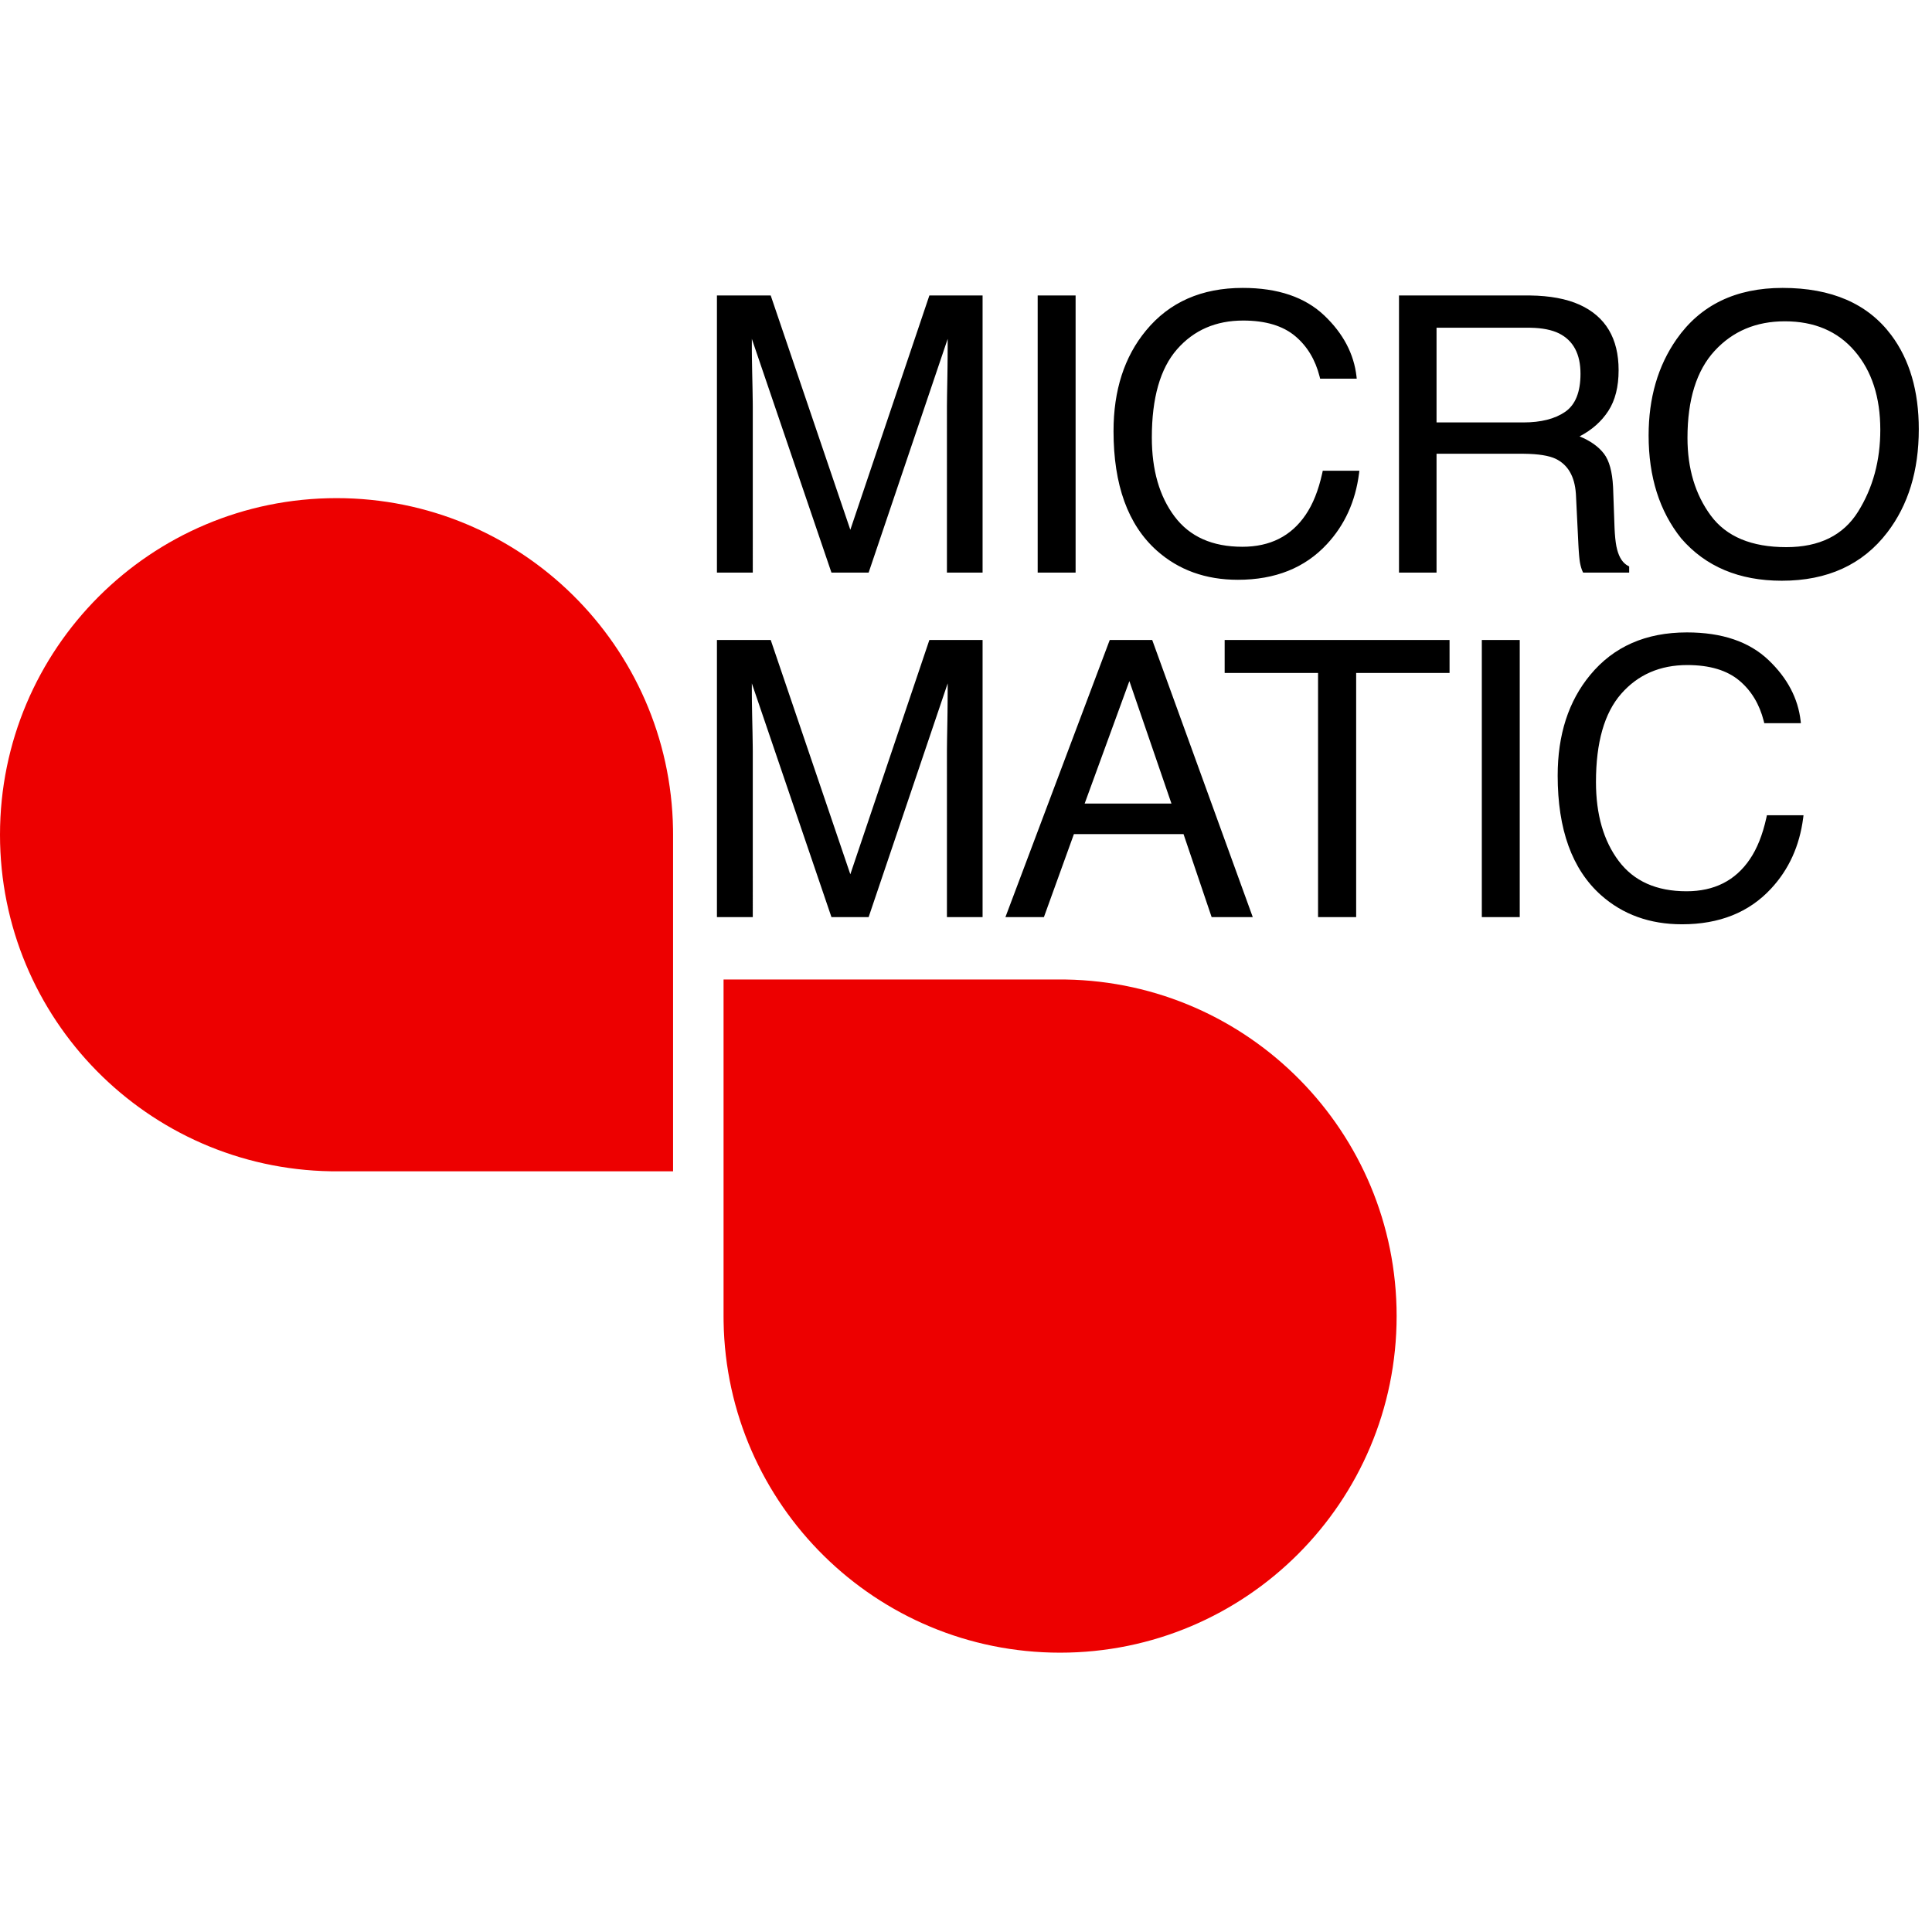
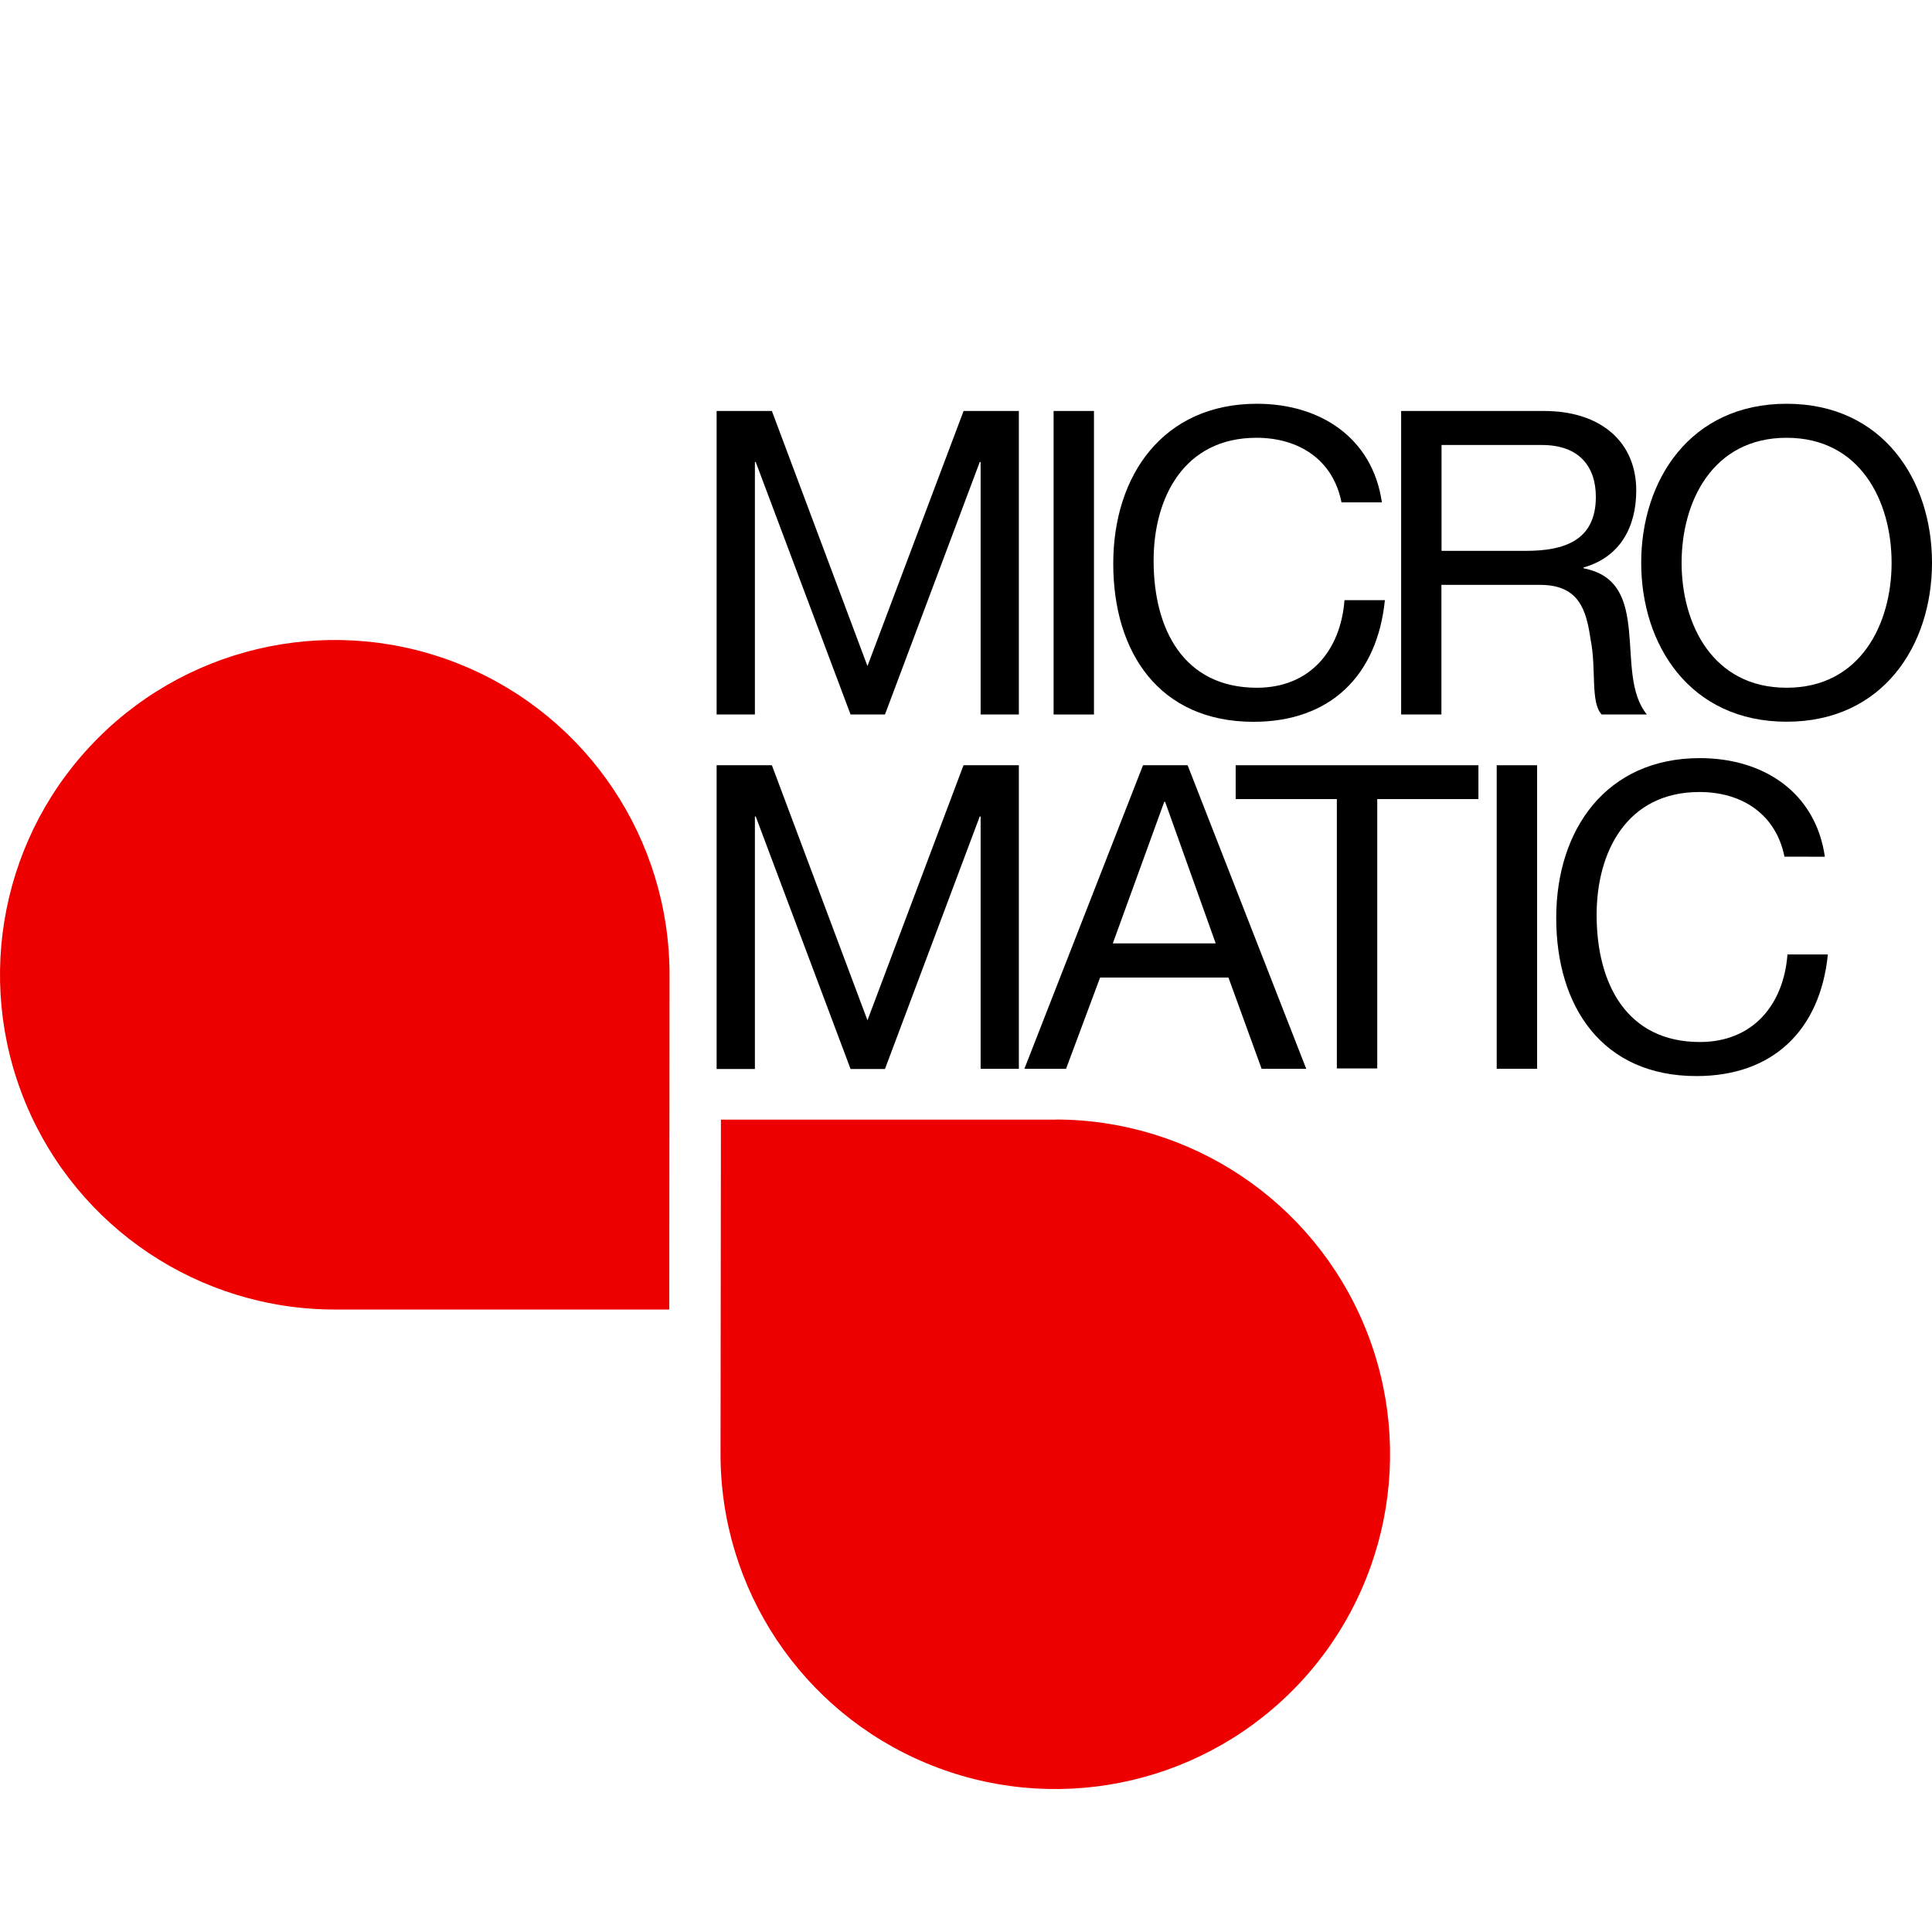
- <svg xmlns="http://www.w3.org/2000/svg" width="415px" height="415px" viewBox="0 0 415 415" version="1.1">
-   <g id="images-/-micromatic_second" stroke="none" stroke-width="1" fill="none" fill-rule="evenodd">
-     <path d="M227.711,210.394 L228.906,210.403 C268.279,211.042 300,243.164 300,282.697 C300,322.629 267.635,355 227.711,355 C188.186,355 156.07,323.273 155.431,283.892 L155.422,282.697 L155.422,210.394 L227.711,210.394 Z M72.289,107 C111.814,107 143.93,138.727 144.569,178.108 L144.578,179.303 L144.578,251.606 L72.289,251.606 L71.094,251.597 C31.721,250.958 0,218.836 0,179.303 C0,139.371 32.365,107 72.289,107 Z" id="Combined-Shape" fill="#ED0000" />
-     <path d="M362.355,135.844 C369.893,135.844 375.742,137.83 379.903,141.802 C383.938,145.653 386.232,150.013 386.786,154.88 L386.833,155.338 L378.971,155.338 L378.86,154.881 C377.936,151.259 376.196,148.372 373.641,146.219 C370.98,143.977 367.245,142.855 362.436,142.855 C356.573,142.855 351.838,144.916 348.231,149.036 C344.624,153.156 342.82,159.472 342.82,167.982 C342.82,174.953 344.448,180.607 347.704,184.943 C350.96,189.28 355.816,191.448 362.273,191.448 C368.217,191.448 372.743,189.165 375.85,184.599 C377.416,182.314 378.604,179.347 379.413,175.697 L379.538,175.115 L387.4,175.115 L387.332,175.682 C386.556,181.701 384.255,186.767 380.43,190.88 C375.702,195.987 369.325,198.54 361.301,198.54 C354.384,198.54 348.575,196.446 343.874,192.258 C337.687,186.72 334.593,178.168 334.593,166.604 C334.593,157.824 336.917,150.623 341.564,145.003 C346.589,138.897 353.52,135.844 362.355,135.844 Z M165.55,137.465 L182.653,187.8 L199.634,137.465 L211.062,137.465 L211.062,197 L203.403,197 L203.405,161.227 L203.405,161.227 L203.43,158.95 L203.43,158.95 L203.501,154.88 L203.501,154.88 L203.529,152.947 L203.529,152.947 L203.549,150.953 L203.549,150.953 L203.561,148.9 L203.561,148.9 L203.565,146.787 L186.584,197 L178.6,197 L161.498,146.787 L161.499,149.125 L161.499,149.125 L161.513,150.659 L161.513,150.659 L161.568,153.848 L161.568,153.848 L161.645,157.47 L161.645,157.47 L161.69,160.295 L161.69,160.295 L161.699,161.393 L161.699,161.393 L161.7,197 L154,197 L154,137.465 L165.55,137.465 Z M247.497,137.465 L269.099,197 L260.264,197 L254.225,179.168 L230.679,179.168 L224.235,197 L215.967,197 L238.379,137.465 L247.497,137.465 Z M311.369,137.465 L311.369,144.558 L291.308,144.558 L291.308,197 L283.122,197 L283.122,144.558 L263.061,144.558 L263.061,137.465 L311.369,137.465 Z M326.446,137.465 L326.446,197 L318.3,197 L318.3,137.465 L326.446,137.465 Z M242.594,146.3 L232.989,172.603 L251.631,172.603 L242.594,146.3 Z M382.902,61.844 C393.412,61.844 401.193,65.222 406.246,71.976 C410.19,77.245 412.163,83.986 412.163,92.199 C412.163,101.088 409.907,108.478 405.395,114.368 C400.099,121.284 392.547,124.743 382.74,124.743 C373.581,124.743 366.38,121.717 361.139,115.665 C356.465,109.829 354.127,102.453 354.127,93.537 C354.127,85.485 356.127,78.596 360.126,72.868 C365.259,65.519 372.851,61.844 382.902,61.844 Z M266.951,61.844 C274.49,61.844 280.339,63.83 284.5,67.802 C288.534,71.653 290.829,76.013 291.383,80.88 L291.43,81.338 L283.568,81.338 L283.456,80.881 C282.533,77.259 280.793,74.372 278.238,72.219 C275.577,69.977 271.842,68.855 267.032,68.855 C261.17,68.855 256.435,70.916 252.828,75.036 C249.221,79.156 247.417,85.472 247.417,93.982 C247.417,100.953 249.045,106.607 252.301,110.943 C255.556,115.28 260.413,117.448 266.87,117.448 C272.814,117.448 277.34,115.165 280.447,110.599 C282.013,108.314 283.201,105.347 284.01,101.697 L284.135,101.115 L291.997,101.115 L291.929,101.682 C291.153,107.701 288.852,112.767 285.027,116.88 C280.298,121.987 273.922,124.54 265.898,124.54 C258.981,124.54 253.172,122.446 248.471,118.258 C242.284,112.72 239.19,104.168 239.19,92.604 C239.19,83.824 241.514,76.623 246.161,71.003 C251.186,64.897 258.116,61.844 266.951,61.844 Z M165.55,63.465 L182.653,113.8 L199.634,63.465 L211.062,63.465 L211.062,123 L203.403,123 L203.405,87.227 L203.405,87.227 L203.43,84.95 L203.43,84.95 L203.501,80.88 L203.501,80.88 L203.529,78.947 L203.529,78.947 L203.549,76.953 L203.549,76.953 L203.561,74.9 L203.561,74.9 L203.565,72.787 L186.584,123 L178.6,123 L161.498,72.787 L161.499,75.125 L161.499,75.125 L161.513,76.659 L161.513,76.659 L161.568,79.848 L161.568,79.848 L161.645,83.47 L161.645,83.47 L161.69,86.295 L161.69,86.295 L161.699,87.393 L161.699,87.393 L161.7,123 L154,123 L154,63.465 L165.55,63.465 Z M231.043,63.465 L231.043,123 L222.897,123 L222.897,63.465 L231.043,63.465 Z M328.068,63.465 L328.655,63.469 C332.93,63.524 336.477,64.185 339.294,65.451 C344.886,67.991 347.683,72.679 347.683,79.514 C347.683,83.081 346.947,85.999 345.474,88.268 C344.002,90.538 341.941,92.361 339.294,93.739 C341.617,94.685 343.367,95.928 344.542,97.468 C345.668,98.944 346.317,101.3 346.488,104.538 L346.507,104.965 L346.808,113.368 L346.827,113.773 L346.827,113.773 L346.872,114.542 C346.974,116.027 347.136,117.184 347.359,118.015 C347.819,119.807 348.62,120.992 349.759,121.572 L349.952,121.663 L349.952,123 L340.064,123 L339.965,122.801 C339.74,122.319 339.557,121.723 339.415,121.014 L339.388,120.872 L339.388,120.872 L339.336,120.546 L339.336,120.546 L339.286,120.164 L339.286,120.164 L339.238,119.725 L339.238,119.725 L339.192,119.231 L339.192,119.231 L339.127,118.384 L339.127,118.384 L339.086,117.75 L339.086,117.75 L339.047,117.059 L339.047,117.059 L338.524,106.384 L338.502,106.023 C338.243,102.331 336.805,99.845 334.187,98.562 C332.717,97.866 330.447,97.502 327.377,97.47 L326.933,97.468 L308.574,97.468 L308.574,123 L300.509,123 L300.509,63.465 L328.068,63.465 Z M383.388,69.018 C377.228,69.018 372.203,71.132 368.312,75.36 C364.421,79.588 362.476,85.823 362.476,94.063 C362.476,100.656 364.144,106.215 367.481,110.74 C370.818,115.266 376.228,117.529 383.712,117.529 C390.818,117.529 395.958,114.982 399.133,109.889 C402.308,104.796 403.895,98.94 403.895,92.321 C403.895,85.323 402.065,79.69 398.404,75.421 C394.743,71.152 389.738,69.018 383.388,69.018 Z M328.27,70.396 L308.574,70.396 L308.574,90.74 L327.216,90.74 C330.999,90.74 333.991,89.984 336.193,88.471 C338.395,86.958 339.496,84.229 339.496,80.284 C339.496,76.042 337.956,73.151 334.876,71.611 C333.325,70.848 331.283,70.445 328.751,70.4 L328.27,70.396 Z" id="Shape" fill="#000000" />
+ <svg xmlns="http://www.w3.org/2000/svg" width="445px" height="445px" viewBox="0 0 445 445" version="1.1">
+   <g id="images-/-micromatic-/-icon" stroke="none" stroke-width="1" fill="none" fill-rule="evenodd">
+     <g id="Group" transform="translate(-0, 93)" fill-rule="nonzero">
+       <path d="M154.215,131.529 C154.219,100.342 135.435,72.223 106.623,60.285 C77.811,48.347 44.644,54.942 22.59,76.993 C0.535,99.045 -6.063,132.21 5.871,161.024 C17.805,189.838 45.921,208.626 77.109,208.626 L154.155,208.626 L154.215,131.529 Z" id="Path" fill="#EE0000" />
+       <path d="M243.199,164.889 L166.052,164.889 L165.962,241.826 L165.962,241.826 C165.905,273.013 184.642,301.163 213.434,313.15 C242.226,325.136 275.404,318.598 297.495,296.583 C319.587,274.569 326.241,241.415 314.356,212.581 C302.471,183.747 274.386,164.912 243.199,164.859 L243.199,164.889 Z" id="Path" fill="#EE0000" />
+       <g transform="translate(165.0616, 0)" fill="#000000">
+         <polygon id="Path" points="-2.84388205e-14 1.661 12.728 1.661 34.741 60.416 56.884 1.661 69.612 1.661 69.612 71.573 60.807 71.573 60.807 13.418 60.606 13.418 38.773 71.573 30.849 71.573 9.005 13.418 8.815 13.418 8.815 71.573 -2.84388205e-14 71.573" />
+         <polygon id="Path" points="77.617 1.661 86.912 1.661 86.912 71.573 77.617 71.573" />
+         <path d="M143.927,22.714 C141.975,12.828 134.041,7.835 124.345,7.835 C107.705,7.835 100.651,21.543 100.651,36.132 C100.651,52.141 107.705,65.409 124.445,65.409 C136.682,65.409 143.736,56.794 144.617,45.237 L153.923,45.237 C152.152,62.668 141.295,73.254 123.664,73.254 C101.931,73.254 91.355,57.244 91.355,36.832 C91.355,16.42 102.902,0 124.445,0 C139.044,0 151.081,7.835 153.232,22.714 L143.927,22.714 Z" id="Path" />
+         <path d="M157.665,1.661 L190.565,1.661 C203.693,1.661 211.817,8.815 211.817,19.972 C211.817,28.397 208.085,35.341 199.68,37.703 L199.68,37.893 C207.805,39.464 209.466,45.437 210.146,52.281 C210.827,59.126 210.347,66.78 214.269,71.573 L203.853,71.573 C201.211,68.731 202.682,61.197 201.311,54.343 C200.311,47.489 198.67,41.715 189.654,41.715 L166.94,41.715 L166.94,71.573 L157.665,71.573 L157.665,1.661 Z M186.362,33.88 C195.067,33.88 202.512,31.629 202.512,21.443 C202.512,14.589 198.79,9.496 190.084,9.496 L166.97,9.496 L166.97,33.88 L186.362,33.88 Z" id="Shape" />
+         <path d="M246.448,0 C268.672,0 279.938,17.631 279.938,36.622 C279.938,55.613 268.672,73.234 246.448,73.234 C224.225,73.234 212.958,55.613 212.958,36.622 C212.958,17.631 224.215,0 246.448,0 Z M246.448,65.409 C263.459,65.409 270.633,50.721 270.633,36.622 C270.633,22.524 263.479,7.835 246.448,7.835 C229.418,7.835 222.264,22.514 222.264,36.622 C222.264,50.731 229.408,65.409 246.448,65.409 Z" id="Shape" />
+         <polygon id="Path" points="-2.84388205e-14 83.26 12.728 83.26 34.741 142.005 56.864 83.26 69.612 83.26 69.612 153.172 60.807 153.172 60.807 95.057 60.606 95.057 38.773 153.222 30.849 153.222 9.005 95.057 8.815 95.057 8.815 153.222 -2.84388205e-14 153.222" />
+         <path d="M98.209,83.26 L108.485,83.26 L135.802,153.172 L125.526,153.172 L117.891,132.16 L88.323,132.16 L80.488,153.172 L70.893,153.172 L98.209,83.26 Z M91.255,124.285 L114.949,124.285 L103.302,91.685 L103.102,91.685 L91.255,124.285 Z" id="Shape" />
+         <polygon id="Path" points="142.856 91.055 119.552 91.055 119.552 83.26 175.466 83.26 175.466 91.055 152.162 91.055 152.162 153.092 142.856 153.092" />
+         <polygon id="Path" points="179.678 83.26 188.984 83.26 188.984 153.172 179.678 153.172" />
+         <path d="M245.958,104.313 C243.957,94.427 236.072,89.424 226.376,89.424 C209.696,89.424 202.692,103.132 202.692,117.731 C202.692,133.68 209.696,147.008 226.476,147.008 C238.724,147.008 245.768,138.383 246.648,126.836 L255.954,126.836 C254.193,144.257 243.326,154.853 225.696,154.853 C203.963,154.853 193.386,138.844 193.386,118.431 C193.386,98.019 204.943,81.619 226.476,81.619 C241.075,81.619 253.112,89.444 255.264,104.333 L245.958,104.313 Z" id="Path" />
+       </g>
+     </g>
  </g>
</svg>
